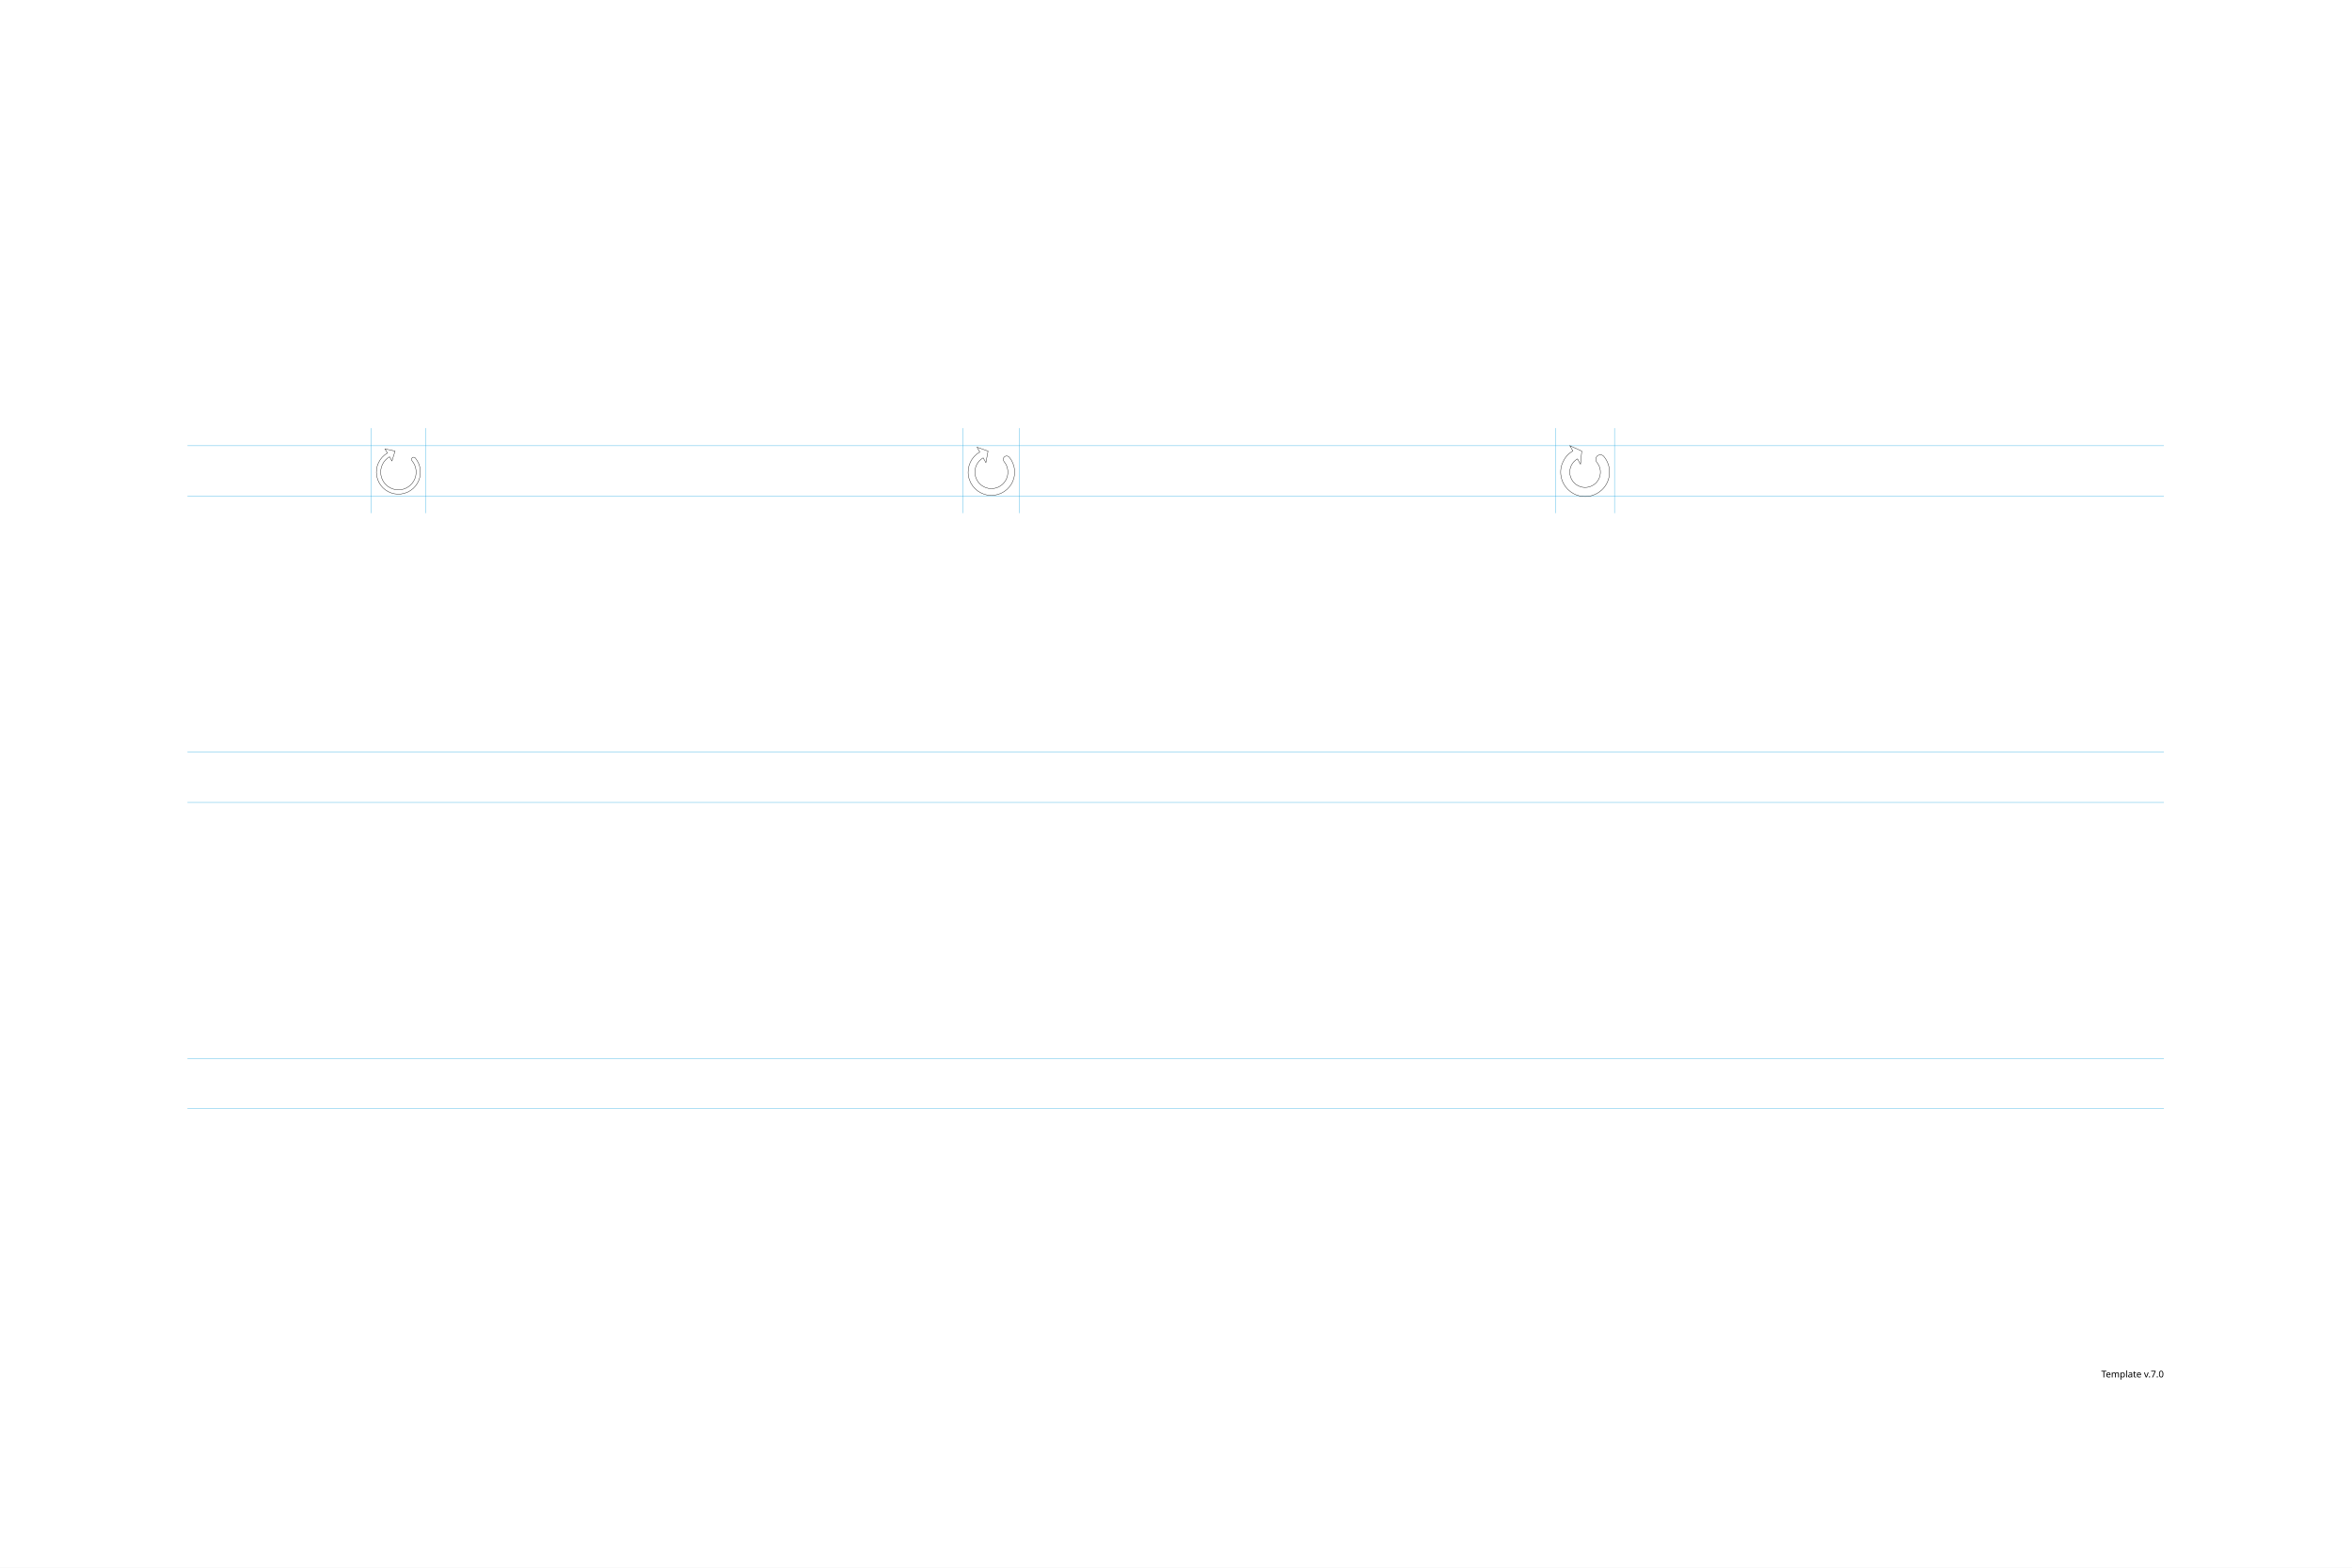
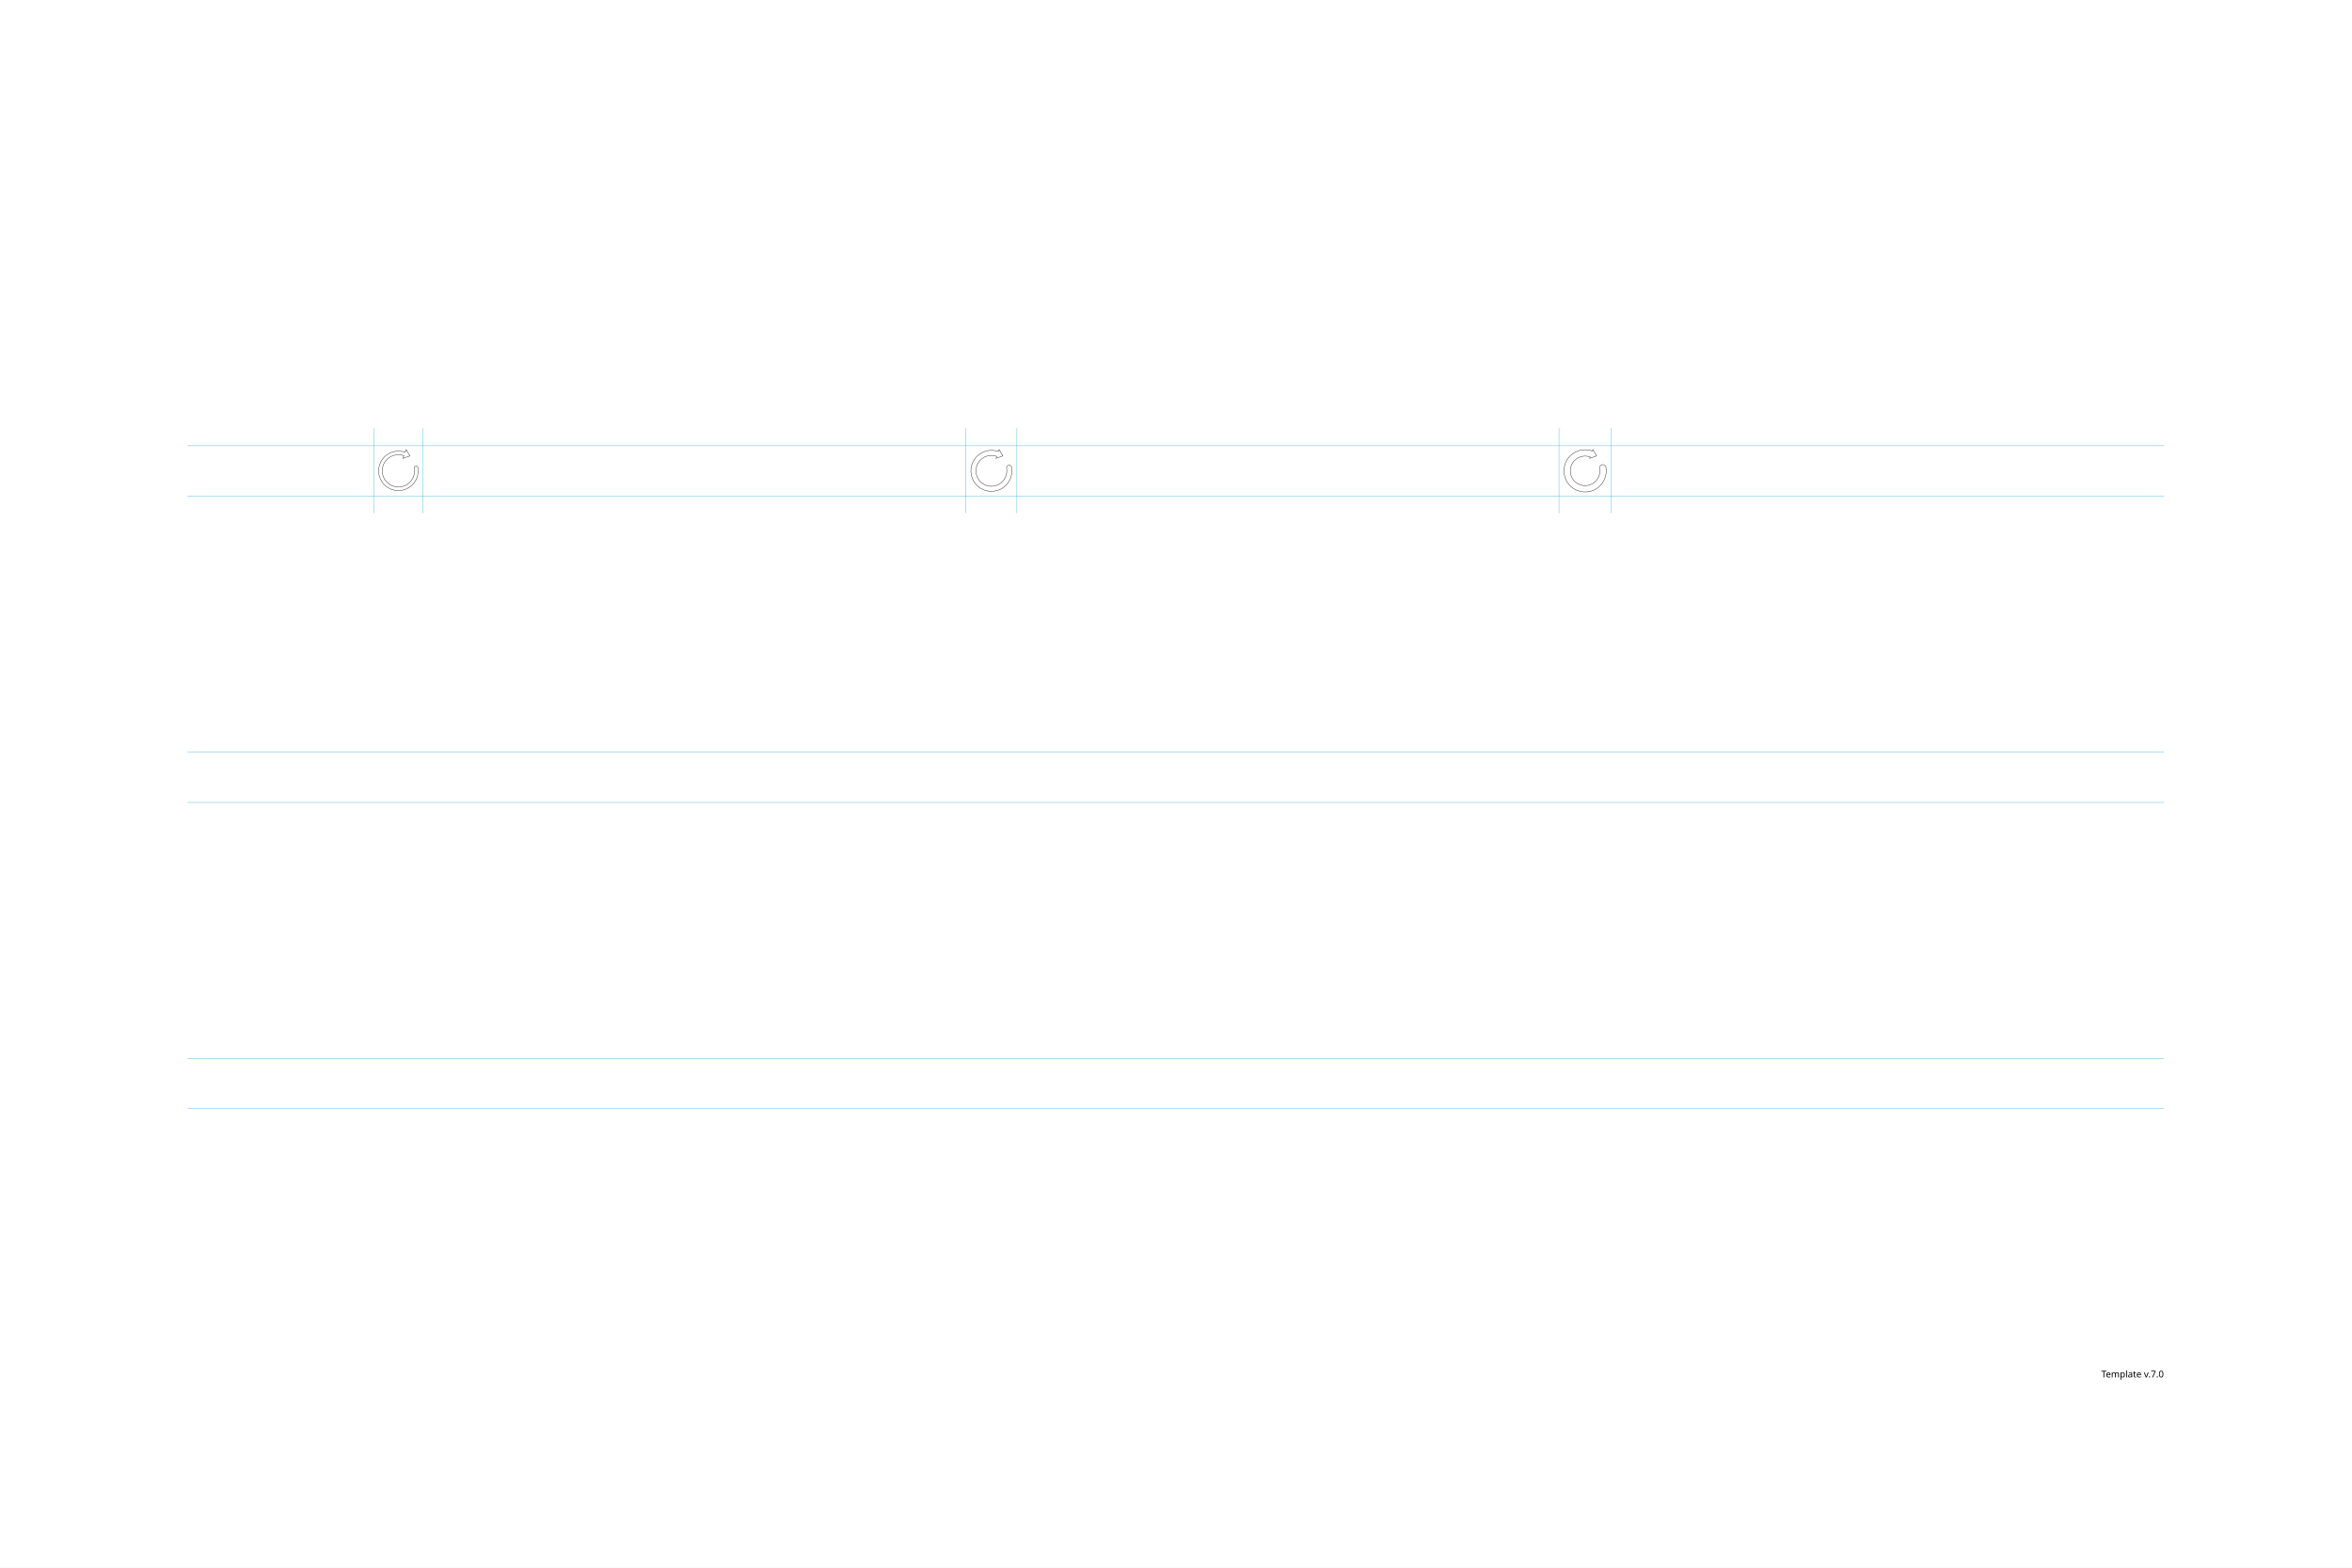
<svg xmlns="http://www.w3.org/2000/svg" version="1.1" viewBox="0 0 3300 2200">
  <style>.defaults {-sfsymbols-variable-value-mode:color;-sfsymbols-draw-reverses-motion-groups:false}
.monochrome-0 {-sfsymbols-motion-group:0}
.multicolor-0:tintColor {-sfsymbols-motion-group:0}
.hierarchical-0:primary {-sfsymbols-motion-group:0}
.SFSymbolsPreviewWireframe {fill:none;opacity:1.0;stroke:black;stroke-width:0.5}</style>
  <g id="Notes">
    <rect height="2200" id="artboard" style="fill:white;opacity:1" width="3300" x="0" y="0" />
    <text id="template-version" style="stroke:none;fill:black;font-family:sans-serif;font-size:13;text-anchor:end;" transform="matrix(1 0 0 1 3036 1933)">Template v.7.0</text>
  </g>
  <g id="Guides">
    <line id="Baseline-S" style="fill:none;stroke:#27AAE1;opacity:1;stroke-width:0.5;" x1="263" x2="3036" y1="696" y2="696" />
    <line id="Capline-S" style="fill:none;stroke:#27AAE1;opacity:1;stroke-width:0.5;" x1="263" x2="3036" y1="625.541" y2="625.541" />
    <line id="Baseline-M" style="fill:none;stroke:#27AAE1;opacity:1;stroke-width:0.5;" x1="263" x2="3036" y1="1126" y2="1126" />
    <line id="Capline-M" style="fill:none;stroke:#27AAE1;opacity:1;stroke-width:0.5;" x1="263" x2="3036" y1="1055.541" y2="1055.541" />
    <line id="Baseline-L" style="fill:none;stroke:#27AAE1;opacity:1;stroke-width:0.5;" x1="263" x2="3036" y1="1556" y2="1556" />
    <line id="Capline-L" style="fill:none;stroke:#27AAE1;opacity:1;stroke-width:0.5;" x1="263" x2="3036" y1="1485.541" y2="1485.541" />
-     <line id="left-margin-Black-S" style="fill:none;stroke:#27AAE1;opacity:1;stroke-width:0.5;" x1="2182.731" x2="2182.731" y1="600.785" y2="720.121" />
-     <line id="right-margin-Black-S" style="fill:none;stroke:#27AAE1;opacity:1;stroke-width:0.5;" x1="2265.269" x2="2265.269" y1="600.785" y2="720.121" />
-     <line id="left-margin-Regular-S" style="fill:none;stroke:#27AAE1;opacity:1;stroke-width:0.5;" x1="1351.370" x2="1351.370" y1="600.785" y2="720.121" />
-     <line id="right-margin-Regular-S" style="fill:none;stroke:#27AAE1;opacity:1;stroke-width:0.5;" x1="1430.630" x2="1430.630" y1="600.785" y2="720.121" />
-     <line id="left-margin-Ultralight-S" style="fill:none;stroke:#27AAE1;opacity:1;stroke-width:0.5;" x1="521.105" x2="521.105" y1="600.785" y2="720.121" />
-     <line id="right-margin-Ultralight-S" style="fill:none;stroke:#27AAE1;opacity:1;stroke-width:0.5;" x1="596.895" x2="596.895" y1="600.785" y2="720.121" />
+     <line id="left-margin-Black-S" style="fill:none;stroke:#27AAE1;opacity:1;stroke-width:0.5;" x1="2187.334" x2="2187.334" y1="600.785" y2="720.121" />
+     <line id="right-margin-Black-S" style="fill:none;stroke:#27AAE1;opacity:1;stroke-width:0.5;" x1="2260.666" x2="2260.666" y1="600.785" y2="720.121" />
+     <line id="left-margin-Regular-S" style="fill:none;stroke:#27AAE1;opacity:1;stroke-width:0.5;" x1="1355.224" x2="1355.224" y1="600.785" y2="720.121" />
+     <line id="right-margin-Regular-S" style="fill:none;stroke:#27AAE1;opacity:1;stroke-width:0.5;" x1="1426.776" x2="1426.776" y1="600.785" y2="720.121" />
+     <line id="left-margin-Ultralight-S" style="fill:none;stroke:#27AAE1;opacity:1;stroke-width:0.5;" x1="524.263" x2="524.263" y1="600.785" y2="720.121" />
+     <line id="right-margin-Ultralight-S" style="fill:none;stroke:#27AAE1;opacity:1;stroke-width:0.5;" x1="593.737" x2="593.737" y1="600.785" y2="720.121" />
  </g>
  <g id="Symbols">
-     <g id="Black-S" transform="matrix(1 0 0 1 2182.731 696.0)">
-       <path class="monochrome-0 multicolor-0:tintColor hierarchical-0:primary SFSymbolsPreviewWireframe" d="M67.522,-55.479 C76.783,-44.442 78.153,-28.791 70.949,-16.313 C63.745,-3.836 49.506,2.804 35.316,0.302 C21.127,-2.2 10.018,-13.309 7.516,-27.498 C5.014,-41.687 11.654,-55.926 24.132,-63.13 L19.834,-70.575 L36.574,-62.94 L34.815,-44.626 L30.517,-52.07 C22.689,-47.55 18.524,-38.618 20.094,-29.716 C21.663,-20.814 28.633,-13.845 37.534,-12.275 C46.436,-10.706 55.369,-14.871 59.888,-22.699 C64.408,-30.527 63.549,-40.346 57.738,-47.27 C55.472,-49.972 55.824,-54 58.526,-56.266 C61.227,-58.533 65.255,-58.181 67.522,-55.479 Z" />
+     <g id="Black-S" transform="matrix(1 0 0 1 2187.334 696.0)">
+       <path class="monochrome-0 multicolor-0:tintColor hierarchical-0:primary SFSymbolsPreviewWireframe" d="M65.883,-40.381 C68.214,-27.158 61.373,-14.017 49.204,-8.342 C37.035,-2.668 22.571,-5.874 13.941,-16.16 C5.31,-26.446 4.663,-41.247 12.365,-52.246 C20.067,-63.245 34.196,-67.699 46.813,-63.107 L47.523,-65.058 L52.818,-56.186 L43.059,-52.792 L43.769,-54.744 C34.937,-57.958 25.047,-54.84 19.655,-47.141 C14.264,-39.441 14.717,-29.081 20.758,-21.881 C26.8,-14.681 36.924,-12.436 45.443,-16.409 C53.961,-20.381 58.75,-29.579 57.118,-38.836 C56.691,-41.256 58.307,-43.564 60.727,-43.991 C63.148,-44.417 65.456,-42.801 65.883,-40.381 Z" />
    </g>
-     <g id="Regular-S" transform="matrix(1 0 0 1 1351.370 696.0)">
-       <path class="monochrome-0 multicolor-0:tintColor hierarchical-0:primary SFSymbolsPreviewWireframe" d="M64.628,-54.426 C73.446,-43.916 74.75,-29.014 67.89,-17.133 C61.031,-5.252 47.473,1.07 33.962,-1.312 C20.452,-3.694 9.874,-14.272 7.491,-27.783 C5.109,-41.293 11.431,-54.851 23.312,-61.711 L19.456,-68.391 L34.935,-62.94 L31.916,-46.809 L28.059,-53.489 C19.634,-48.625 15.151,-39.012 16.841,-29.431 C18.53,-19.851 26.031,-12.35 35.611,-10.661 C45.191,-8.972 54.805,-13.455 59.669,-21.88 C64.533,-30.304 63.608,-40.872 57.355,-48.324 C55.67,-50.332 55.932,-53.326 57.94,-55.011 C59.948,-56.696 62.942,-56.434 64.628,-54.426 Z" />
+     <g id="Regular-S" transform="matrix(1 0 0 1 1355.224 696.0)">
+       <path class="monochrome-0 multicolor-0:tintColor hierarchical-0:primary SFSymbolsPreviewWireframe" d="M64.116,-40.227 C66.378,-27.4 59.742,-14.653 47.938,-9.149 C36.134,-3.645 22.104,-6.755 13.732,-16.732 C5.36,-26.71 4.734,-41.066 12.204,-51.735 C19.675,-62.404 33.38,-66.725 45.619,-62.271 L46.633,-65.058 L51.928,-56.186 L42.169,-52.792 L43.184,-55.58 C33.973,-58.933 23.659,-55.681 18.036,-47.651 C12.414,-39.622 12.886,-28.818 19.187,-21.309 C25.487,-13.8 36.045,-11.459 44.929,-15.602 C53.813,-19.744 58.806,-29.337 57.104,-38.99 C56.763,-40.926 58.056,-42.773 59.992,-43.114 C61.928,-43.456 63.775,-42.163 64.116,-40.227 Z" />
    </g>
-     <g id="Ultralight-S" transform="matrix(1 0 0 1 521.105 696.0)">
-       <path class="monochrome-0 multicolor-0:tintColor hierarchical-0:primary SFSymbolsPreviewWireframe" d="M61.563,-53.31 C69.912,-43.36 71.147,-29.25 64.652,-18.001 C58.157,-6.751 45.32,-0.765 32.528,-3.021 C19.736,-5.277 9.721,-15.292 7.465,-28.084 C5.21,-40.876 11.196,-53.713 22.445,-60.208 L19.055,-66.078 L33.2,-62.94 L28.845,-49.122 L25.456,-54.992 C16.399,-49.764 11.58,-39.429 13.396,-29.13 C15.212,-18.831 23.275,-10.768 33.574,-8.952 C43.873,-7.136 54.208,-11.955 59.437,-21.012 C64.665,-30.068 63.671,-41.428 56.949,-49.439 C55.88,-50.713 56.047,-52.612 57.321,-53.681 C58.595,-54.75 60.494,-54.584 61.563,-53.31 Z" />
+     <g id="Ultralight-S" transform="matrix(1 0 0 1 524.263 696.0)">
+       <path class="monochrome-0 multicolor-0:tintColor hierarchical-0:primary SFSymbolsPreviewWireframe" d="M62.055,-40.046 C64.235,-27.682 57.839,-15.396 46.461,-10.09 C35.083,-4.784 21.559,-7.782 13.489,-17.4 C5.42,-27.017 4.815,-40.855 12.016,-51.14 C19.217,-61.424 32.428,-65.589 44.225,-61.295 L45.595,-65.058 L50.89,-56.186 L41.131,-52.792 L42.5,-56.556 C32.848,-60.069 22.039,-56.661 16.148,-48.247 C10.256,-39.833 10.75,-28.51 17.353,-20.641 C23.955,-12.773 35.02,-10.32 44.33,-14.661 C53.639,-19.002 58.872,-29.055 57.088,-39.17 C56.847,-40.542 57.762,-41.85 59.134,-42.092 C60.505,-42.334 61.813,-41.418 62.055,-40.046 Z" />
    </g>
  </g>
</svg>
